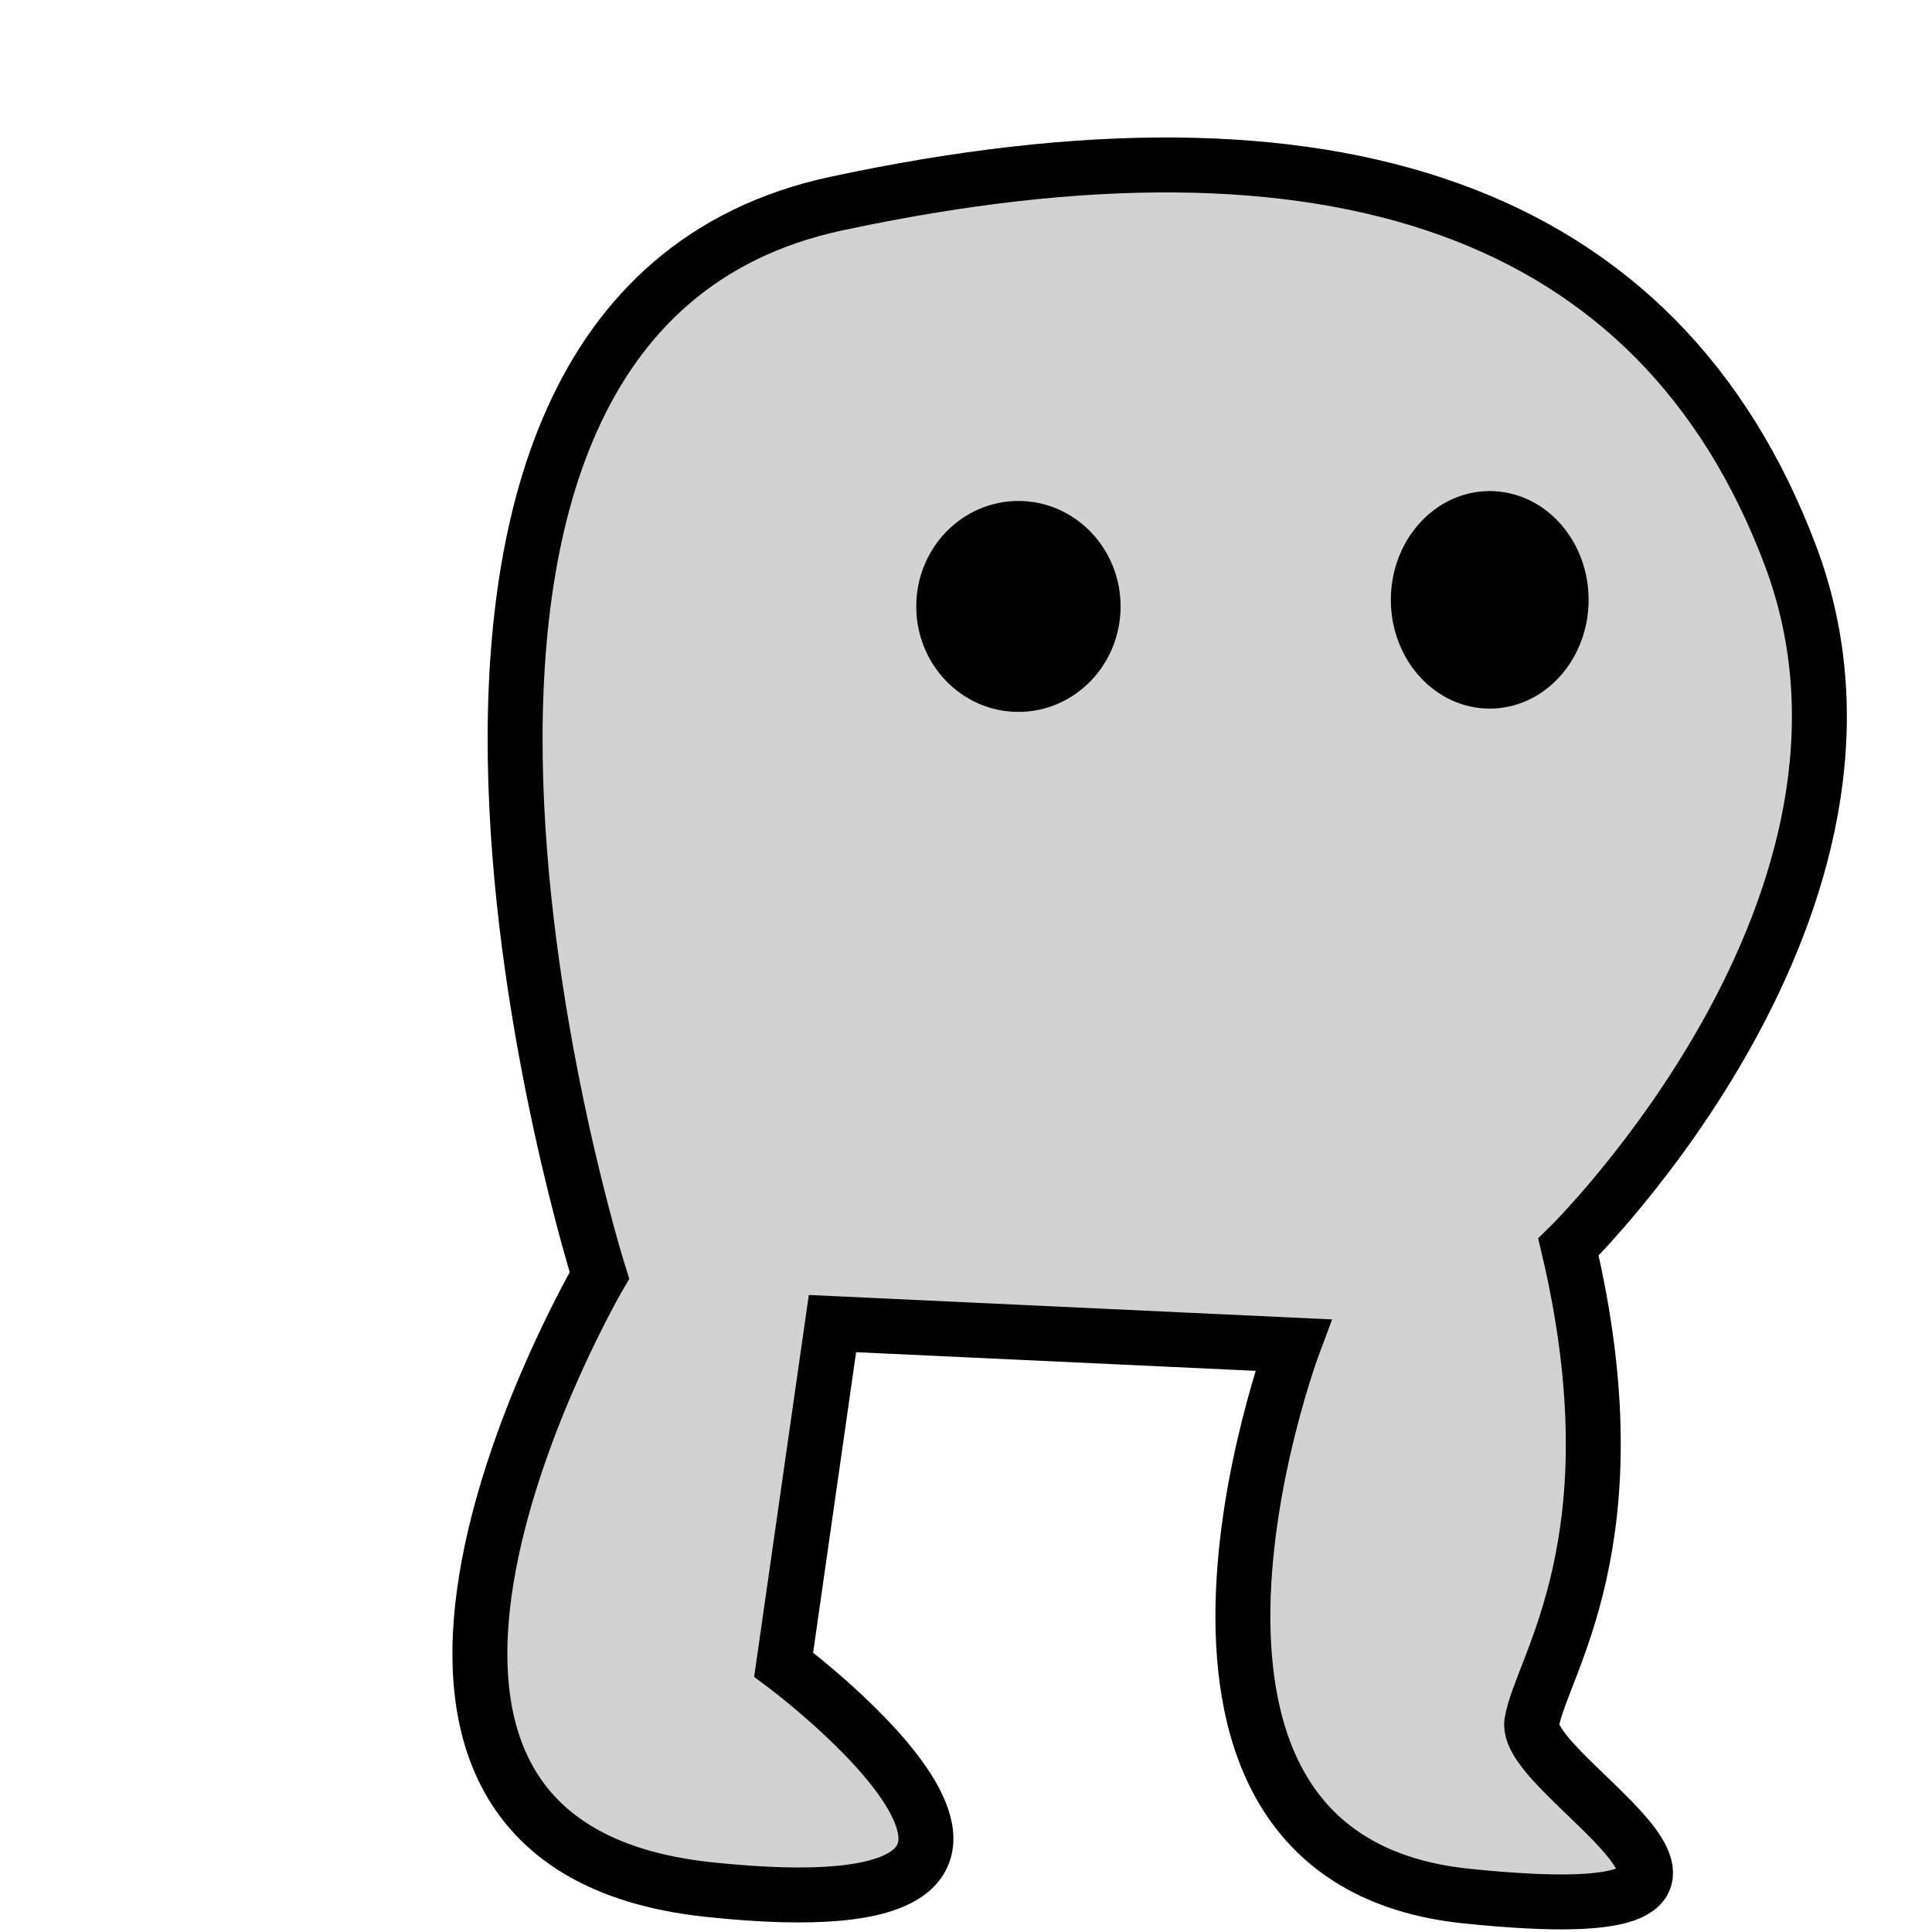
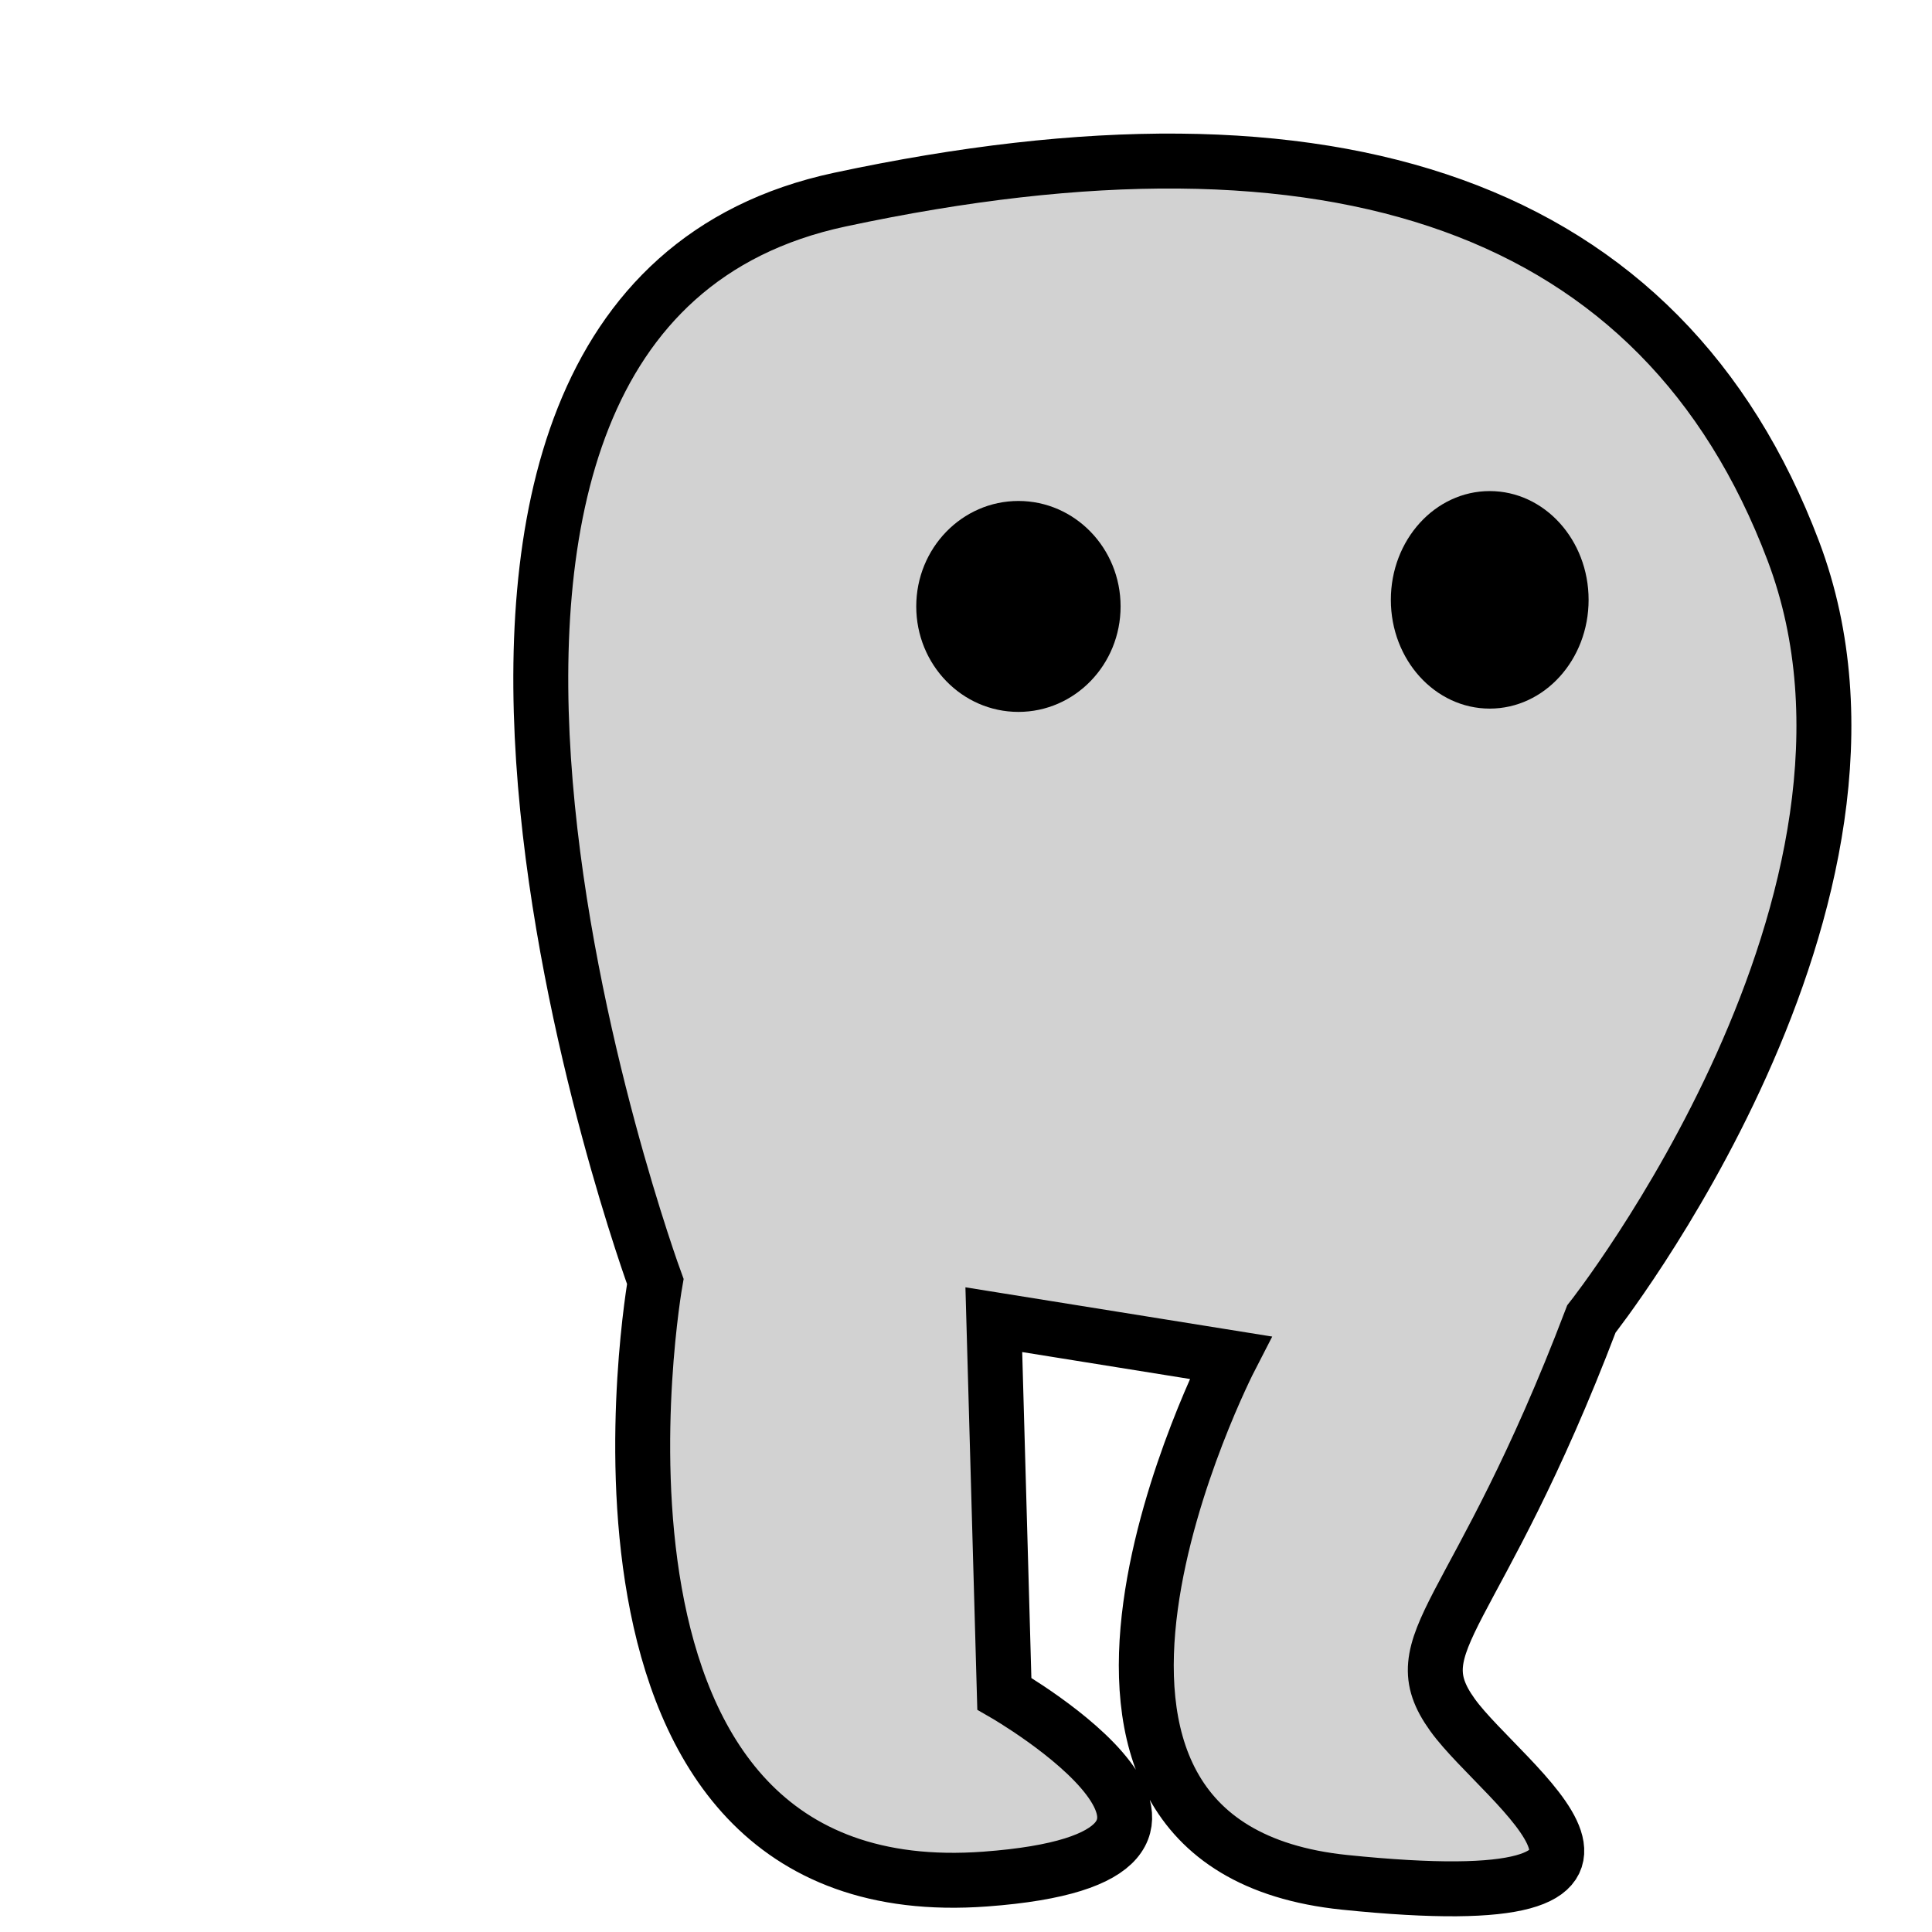
<svg xmlns="http://www.w3.org/2000/svg" width="500mm" height="500mm" viewBox="0 0 500 500" version="1.1" id="svg5">
  <defs id="defs2" />
  <g id="layer1">
-     <path style="font-variation-settings:normal;display:inline;vector-effect:none;fill:#a7a7a7;fill-opacity:0.519;stroke:#000000;stroke-width:14.217;stroke-linecap:butt;stroke-linejoin:miter;stroke-miterlimit:4;stroke-dasharray:none;stroke-dashoffset:0;stroke-opacity:1;-inkscape-stroke:none;stop-color:#000000" d="M 155.127,330.096 C 155.127,330.096 69.401,476.886 183.388,489.012 297.376,501.139 202.81,430.806 202.81,430.806 L 215.44,342.541 334.679,348.111 C 334.679,348.111 285.034,481.017 379.619,490.718 474.205,500.419 394.006,460.259 396.431,445.707 398.856,431.156 423.829,398.652 405.916,322.738 405.916,322.738 497.244,233.321 463.29,143.586 429.336,53.851 344.585,25.262 216.498,52.68 76.979,82.544 155.127,330.096 155.127,330.096 Z" id="path398-3-9-5" />
-     <path style="font-variation-settings:normal;display:none;opacity:1;vector-effect:none;fill:#a7a7a7;fill-opacity:0.519;stroke:#000000;stroke-width:14.217;stroke-linecap:butt;stroke-linejoin:miter;stroke-miterlimit:4;stroke-dasharray:none;stroke-dashoffset:0;stroke-opacity:1;-inkscape-stroke:none;stop-color:#000000;stop-opacity:1" d="M 128.505,295.739 C 128.505,295.739 6.954,481.765 120.941,493.892 234.929,506.018 176.188,435.685 176.188,435.685 L 179.435,317.566 290.998,324.842 C 290.998,324.842 300.274,502.521 394.792,492.186 462.083,484.828 396.731,444.705 394.545,430.115 391.852,412.152 375.882,305.44 375.882,305.44 375.882,305.44 514.122,225.406 480.169,135.671 446.215,45.936 358.905,-38.948 237.642,36.235 116.378,111.418 128.505,295.739 128.505,295.739 Z" id="path398" />
-     <path style="font-variation-settings:normal;display:none;vector-effect:none;fill:#a7a7a7;fill-opacity:0.519;stroke:#000000;stroke-width:14.217;stroke-linecap:butt;stroke-linejoin:miter;stroke-miterlimit:4;stroke-dasharray:none;stroke-dashoffset:0;stroke-opacity:1;-inkscape-stroke:none;stop-color:#000000" d="M 135.145,308.771 C 135.145,308.771 37.477,481.15 151.465,493.276 265.453,505.403 191.358,432.511 191.358,432.511 L 206.547,324.628 307.021,340.433 C 307.021,340.433 294.905,481.016 389.491,490.717 484.076,500.419 402.172,457.699 404.597,443.147 407.022,428.596 436.259,373.062 377.405,305.678 377.405,305.678 492.615,223.085 458.661,133.35 424.708,43.615 334.839,-33.593 213.575,41.59 92.312,116.774 135.145,308.771 135.145,308.771 Z" id="path398-3" />
-     <path style="font-variation-settings:normal;display:none;vector-effect:none;fill:#a7a7a7;fill-opacity:0.519;stroke:#000000;stroke-width:14.217;stroke-linecap:butt;stroke-linejoin:miter;stroke-miterlimit:4;stroke-dasharray:none;stroke-dashoffset:0;stroke-opacity:1;-inkscape-stroke:none;stop-color:#000000" d="M 138.228,321.025 C 138.228,321.025 2.177,472.933 116.165,485.059 230.152,497.186 157.764,429.412 157.764,429.412 L 207.071,324.087 334.84,349.275 C 334.84,349.275 334.666,481.329 429.252,491.03 523.837,500.731 429.138,456.306 431.563,441.754 433.989,427.202 464.931,391.286 406.077,323.902 406.077,323.902 497.404,234.486 463.45,144.751 429.497,55.016 337.922,-21.339 216.659,53.844 95.395,129.028 138.228,321.025 138.228,321.025 Z M 291.287,181.681 M 291.287,181.681" id="path398-3-9" />
+     <path style="font-variation-settings:normal;display:none;vector-effect:none;fill:#a7a7a7;fill-opacity:0.519;stroke:#000000;stroke-width:14.217;stroke-linecap:butt;stroke-linejoin:miter;stroke-miterlimit:4;stroke-dasharray:none;stroke-dashoffset:0;stroke-opacity:1;-inkscape-stroke:none;stop-color:#000000" d="M 155.127,330.096 C 155.127,330.096 69.401,476.886 183.388,489.012 297.376,501.139 202.81,430.806 202.81,430.806 L 215.44,342.541 334.679,348.111 C 334.679,348.111 285.034,481.017 379.619,490.718 474.205,500.419 394.006,460.259 396.431,445.707 398.856,431.156 423.829,398.652 405.916,322.738 405.916,322.738 497.244,233.321 463.29,143.586 429.336,53.851 344.585,25.262 216.498,52.68 76.979,82.544 155.127,330.096 155.127,330.096 Z" id="path398-3-9-5" />
+     <path style="font-variation-settings:normal;display:none;vector-effect:none;fill:#a7a7a7;fill-opacity:0.519;stroke:#000000;stroke-width:14.217;stroke-linecap:butt;stroke-linejoin:miter;stroke-miterlimit:4;stroke-dasharray:none;stroke-dashoffset:0;stroke-opacity:1;-inkscape-stroke:none;stop-color:#000000" d="M 168.947,332.949 C 168.947,332.949 43.131,477.18 157.119,489.307 271.106,501.433 186.777,429.394 186.777,429.394 L 263.379,341.129 310.969,352.67 C 310.969,352.67 216.969,478.752 311.554,488.454 406.14,498.155 343.853,458.847 346.279,444.295 348.704,429.744 385.618,411.74 415.471,333.267 415.471,333.267 497.416,233.615 463.462,143.88 429.509,54.145 344.758,25.557 216.67,52.974 77.152,82.838 168.947,332.949 168.947,332.949 Z" id="path398-3-9-5-2" />
+     <path style="font-variation-settings:normal;display:none;vector-effect:none;fill:#a7a7a7;fill-opacity:0.519;stroke:#000000;stroke-width:14.217;stroke-linecap:butt;stroke-linejoin:miter;stroke-miterlimit:4;stroke-dasharray:none;stroke-dashoffset:0;stroke-opacity:1;-inkscape-stroke:none;stop-color:#000000" d="M 169.241,332.2 C 169.241,332.2 181.275,493.608 295.593,485.146 373.756,479.36 278.338,432.058 278.338,432.058 L 276.467,341.233 311.263,351.921 C 311.263,351.921 144.761,474.592 239.346,484.293 333.932,493.994 294.676,459.804 297.101,445.253 299.526,430.701 385.911,410.992 415.765,332.519 415.765,332.519 497.71,232.867 463.756,143.132 429.802,53.397 345.052,24.808 216.964,52.226 77.446,82.09 169.241,332.2 169.241,332.2 Z" id="path398-3-9-5-2-1" />
+     <path style="font-variation-settings:normal;display:none;vector-effect:none;fill:#a7a7a7;fill-opacity:0.519;stroke:#000000;stroke-width:14.217;stroke-linecap:butt;stroke-linejoin:miter;stroke-miterlimit:4;stroke-dasharray:none;stroke-dashoffset:0;stroke-opacity:1;-inkscape-stroke:none;stop-color:#000000" d="M 169.591,331.647 C 169.591,331.647 223.42,493.054 337.738,484.592 415.902,478.806 338.396,443.445 338.396,443.445 L 276.817,340.68 311.613,351.367 C 311.613,351.367 174.112,475.744 268.698,485.445 363.283,495.146 304.58,463.729 291.48,445.552 277.683,426.407 386.262,410.438 416.116,331.965 416.116,331.965 498.06,232.313 464.107,142.578 430.153,52.843 345.402,24.254 217.315,51.672 77.796,81.536 169.591,331.647 169.591,331.647 Z" id="path398-3-9-5-2-1-1" />
+     <path style="font-variation-settings:normal;display:inline;vector-effect:none;fill:#a7a7a7;fill-opacity:0.519;stroke:#000000;stroke-width:14.217;stroke-linecap:butt;stroke-linejoin:miter;stroke-miterlimit:4;stroke-dasharray:none;stroke-dashoffset:0;stroke-opacity:1;-inkscape-stroke:none;stop-color:#000000" d="M 169.591,331.647 C 169.591,331.647 140.683,494.76 255.001,486.298 333.164,480.512 259.923,438.327 259.923,438.327 L 257.199,341.533 318.437,351.367 C 318.437,351.367 253.438,477.45 348.023,487.151 442.609,496.852 389.024,462.023 375.924,443.846 362.127,424.701 381.997,419.82 411.851,341.348 411.851,341.348 498.06,232.313 464.107,142.578 430.153,52.843 345.402,24.254 217.315,51.672 77.796,81.536 169.591,331.647 169.591,331.647 Z" id="path1060" />
    <path style="font-variation-settings:normal;display:none;vector-effect:none;fill:#a7a7a7;fill-opacity:0.519;stroke:#000000;stroke-width:14.217;stroke-linecap:butt;stroke-linejoin:miter;stroke-miterlimit:4;stroke-dasharray:none;stroke-dashoffset:0;stroke-opacity:1;-inkscape-stroke:none;stop-color:#000000" d="M 155.127,330.096 C 155.127,330.096 23.341,480.298 137.328,492.424 251.316,504.551 172.104,439.336 172.104,439.336 L 215.44,342.541 334.679,348.111 C 334.679,348.111 331.094,477.605 425.679,487.306 520.265,497.008 464.472,456.6 435.668,432.06 412.191,412.059 423.829,398.652 405.916,322.738 405.916,322.738 497.244,233.321 463.29,143.586 429.336,53.851 344.585,25.262 216.498,52.68 76.979,82.544 155.127,330.096 155.127,330.096 Z" id="path229" />
    <g id="g119" style="display:inline">
      <ellipse style="display:inline;fill:#000000;fill-opacity:1;stroke-width:18.005" id="path456" cx="263.566" cy="156.945" rx="26.442" ry="27.295" />
      <ellipse style="display:inline;fill:#000000;fill-opacity:1;stroke-width:17.987" id="path456-2" cx="385.54" cy="155.239" rx="25.589" ry="28.148" />
    </g>
  </g>
</svg>
